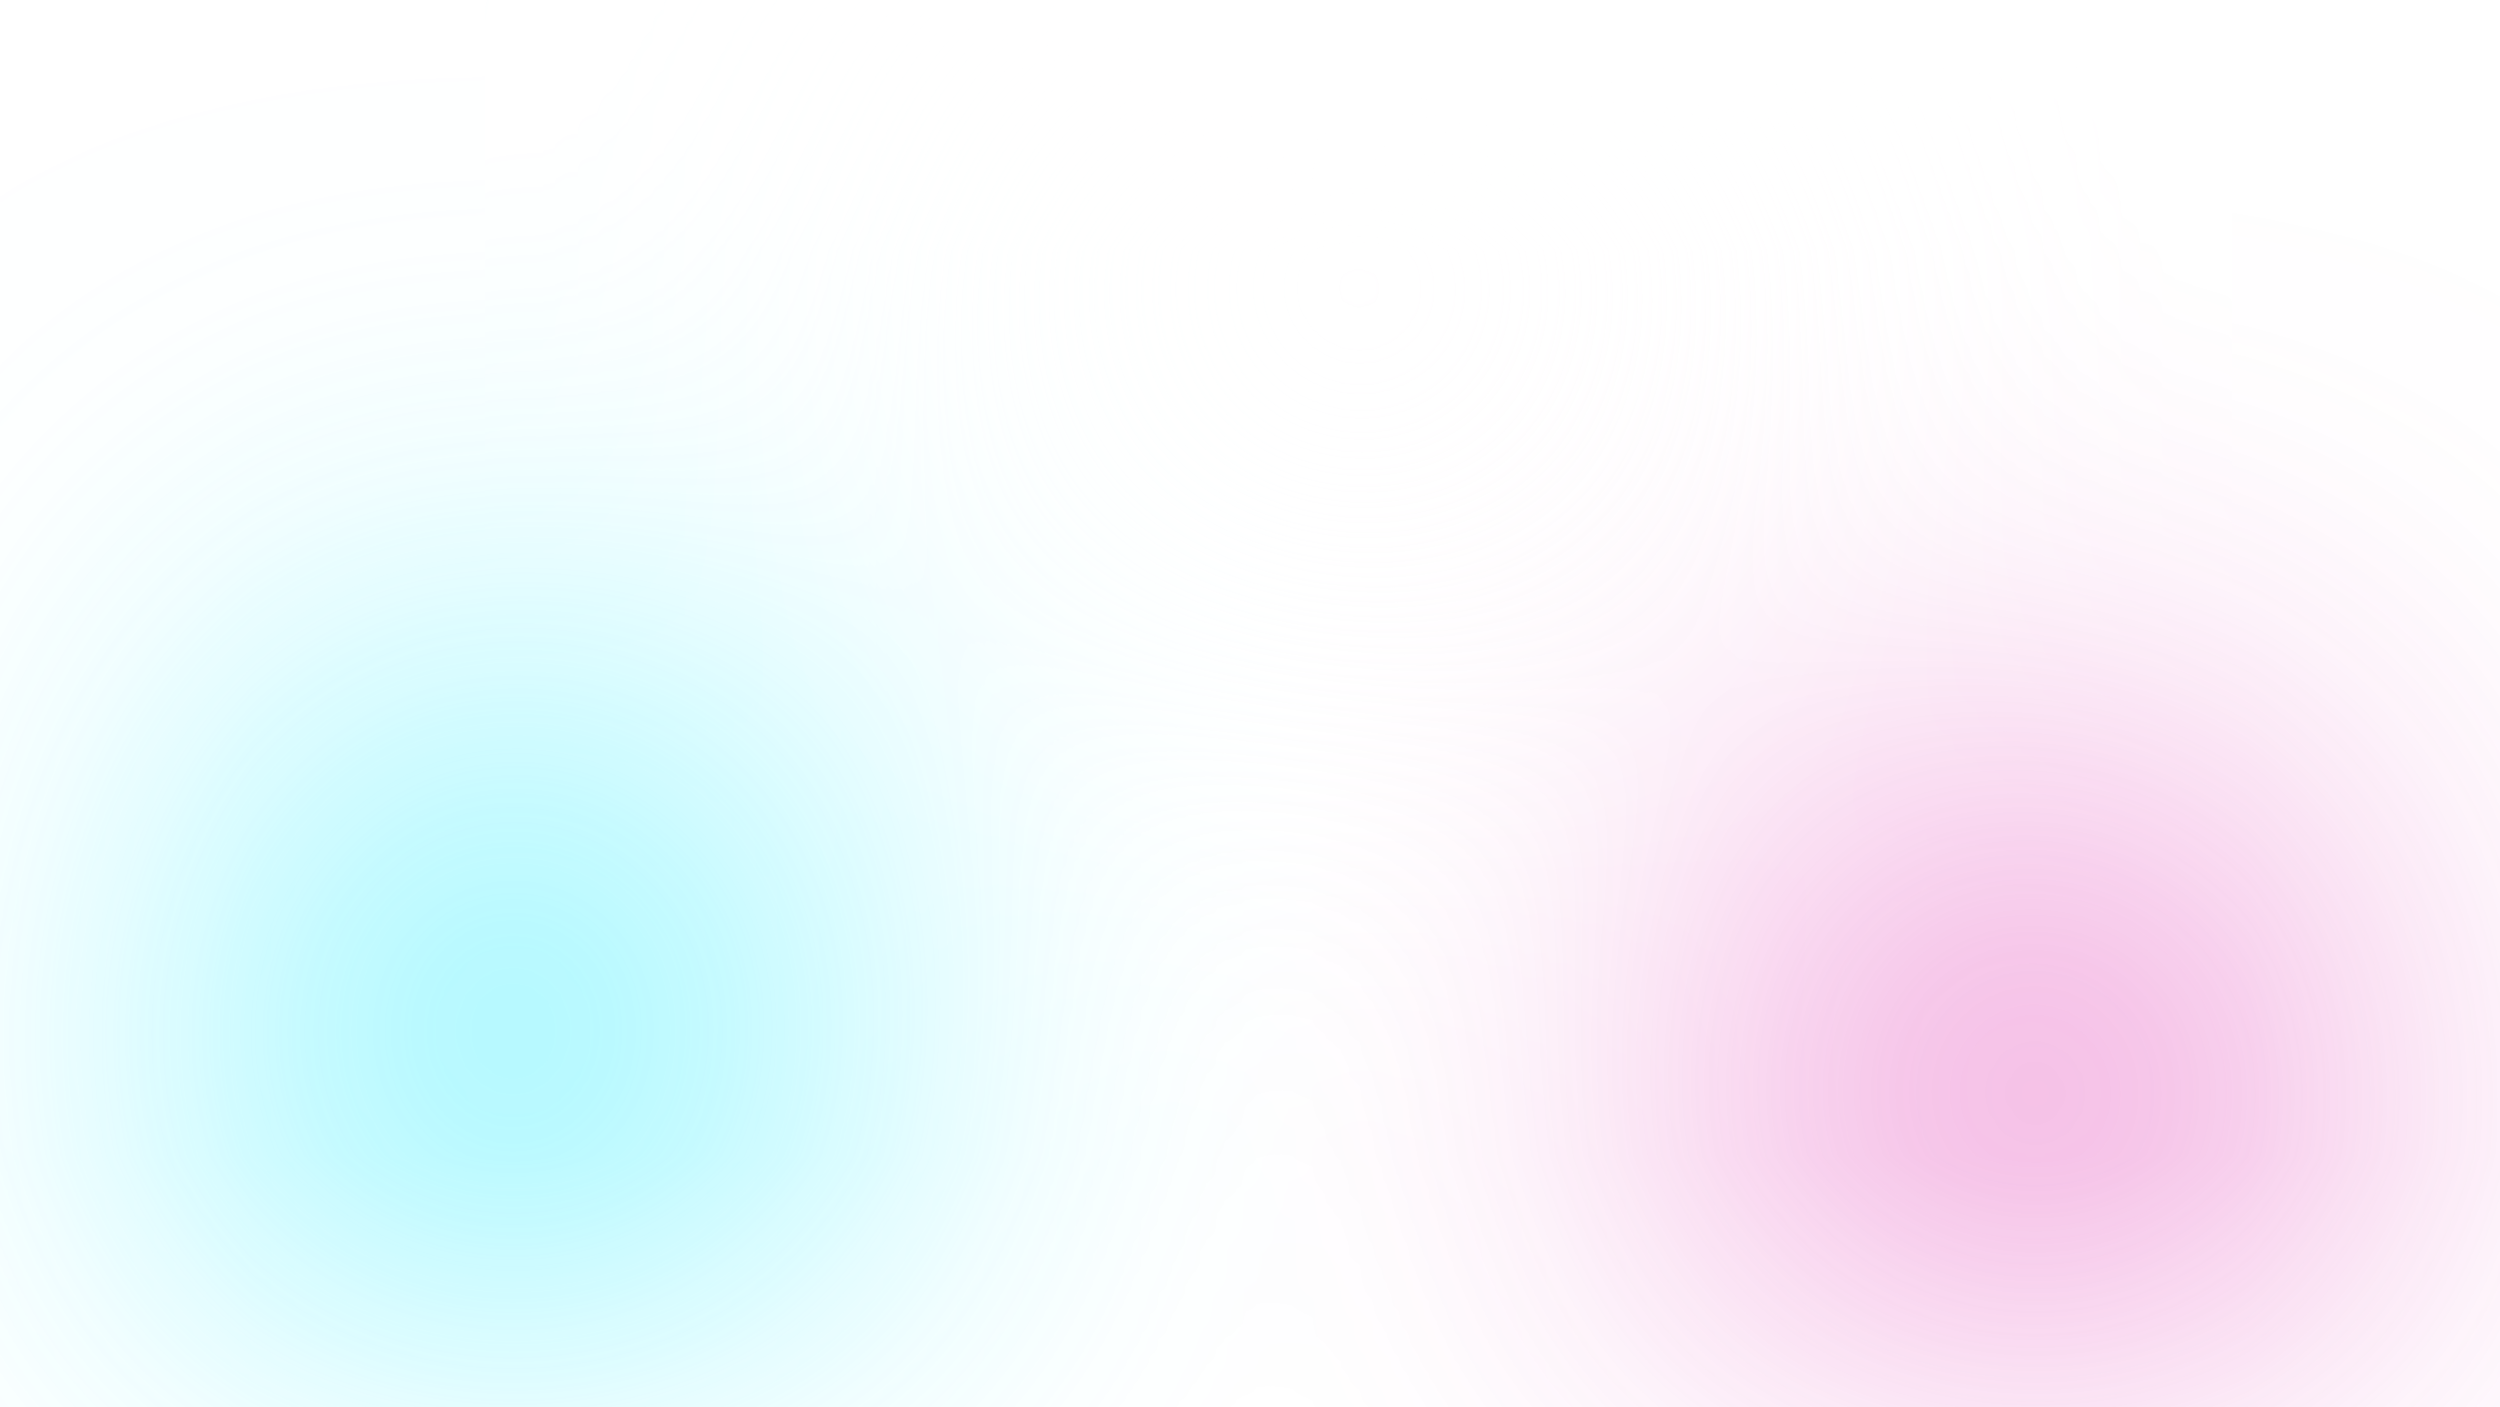
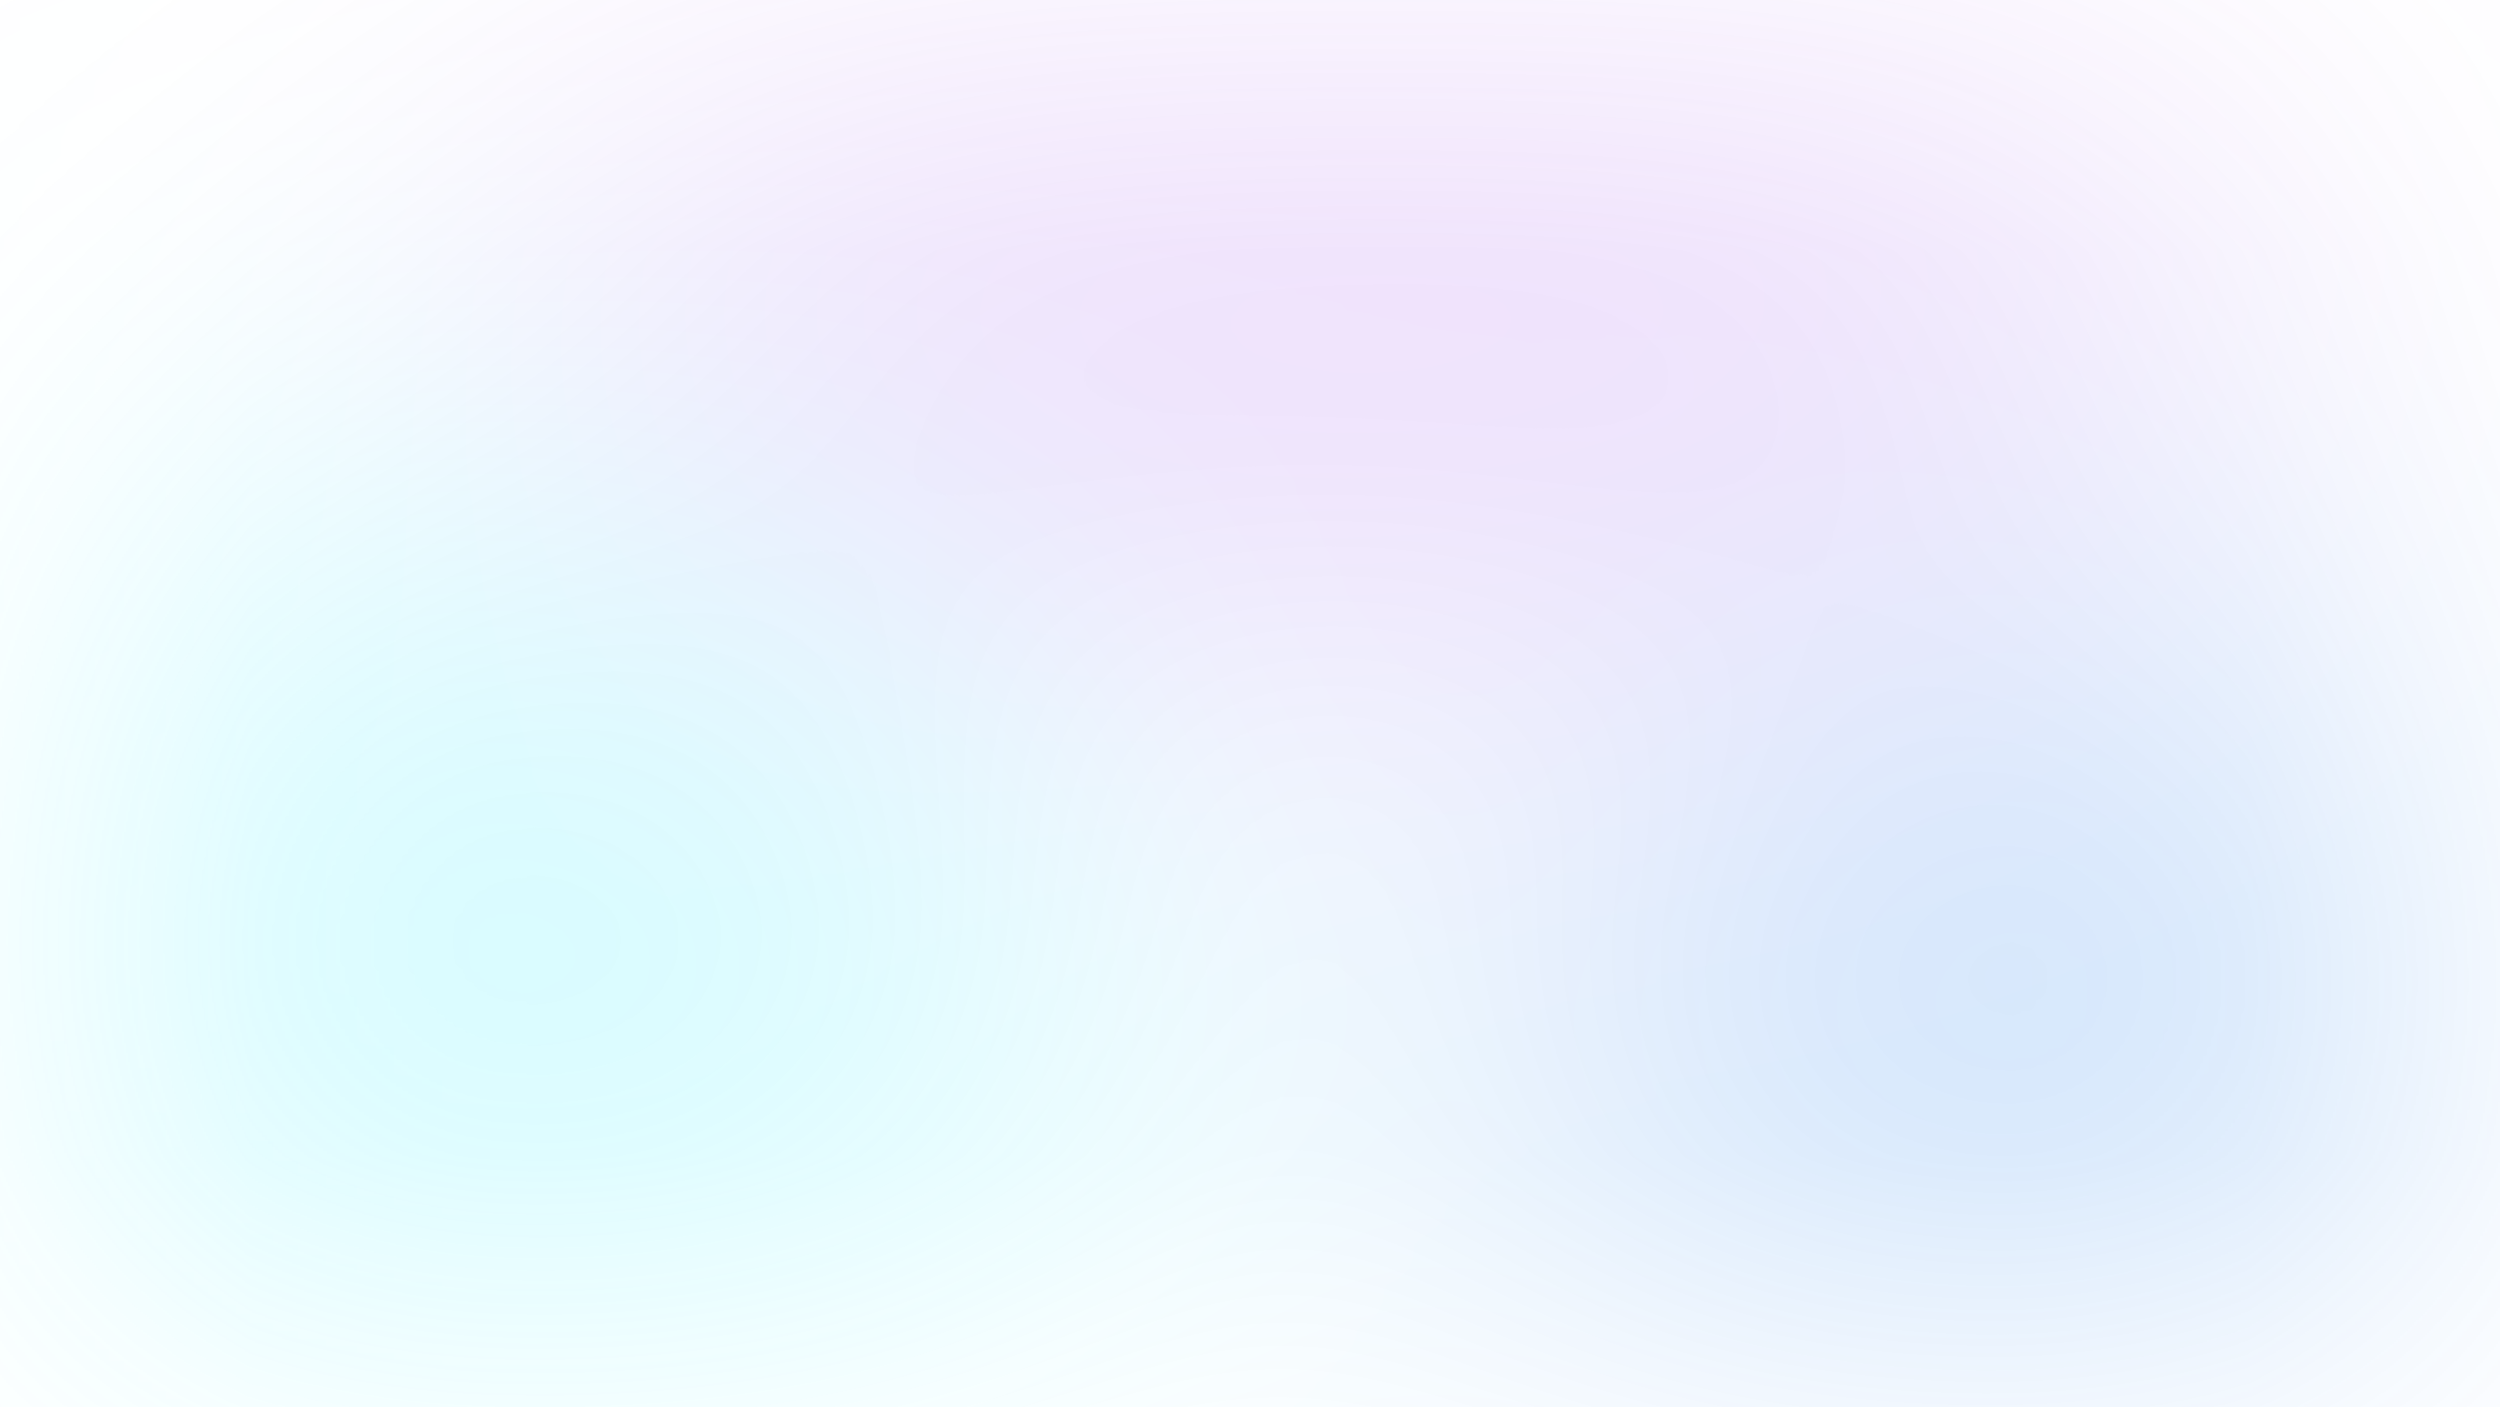
- <svg xmlns="http://www.w3.org/2000/svg" version="1.1" viewBox="0 0 800 450" opacity="0.66">
+ <svg xmlns="http://www.w3.org/2000/svg" version="1.1" viewBox="0 0 800 450" opacity="0.19">
  <defs>
    <filter id="bbblurry-filter" x="-100%" y="-100%" width="400%" height="400%" filterUnits="objectBoundingBox" primitiveUnits="userSpaceOnUse" color-interpolation-filters="sRGB">
-       <feGaussianBlur stdDeviation="111" x="0%" y="0%" width="100%" height="100%" in="SourceGraphic" edgeMode="none" result="blur" />
+       <feGaussianBlur stdDeviation="107" x="0%" y="0%" width="100%" height="100%" in="SourceGraphic" edgeMode="none" result="blur" />
    </filter>
  </defs>
  <g filter="url(#bbblurry-filter)">
-     <ellipse rx="79.5" ry="136" cx="434.802" cy="47.243" fill="hsla(0, 0%, 100%, 1.00)" />
-     <ellipse rx="79.5" ry="136" cx="651.515" cy="385.033" fill="hsl(316, 73%, 52%)" />
-     <ellipse rx="79.5" ry="136" cx="164.199" cy="345.335" fill="hsl(185, 100%, 57%)" />
+     <ellipse rx="277.5" ry="173" cx="737.513" cy="365.597" fill="hsla(212, 100%, 46%, 1.00)" />
+     <ellipse rx="277.5" ry="173" cx="444.558" cy="20.321" fill=" #9333ea" />
+     <ellipse rx="277.5" ry="173" cx="90.541" cy="330.04" fill="hsl(185, 100%, 57%)" />
  </g>
</svg>
